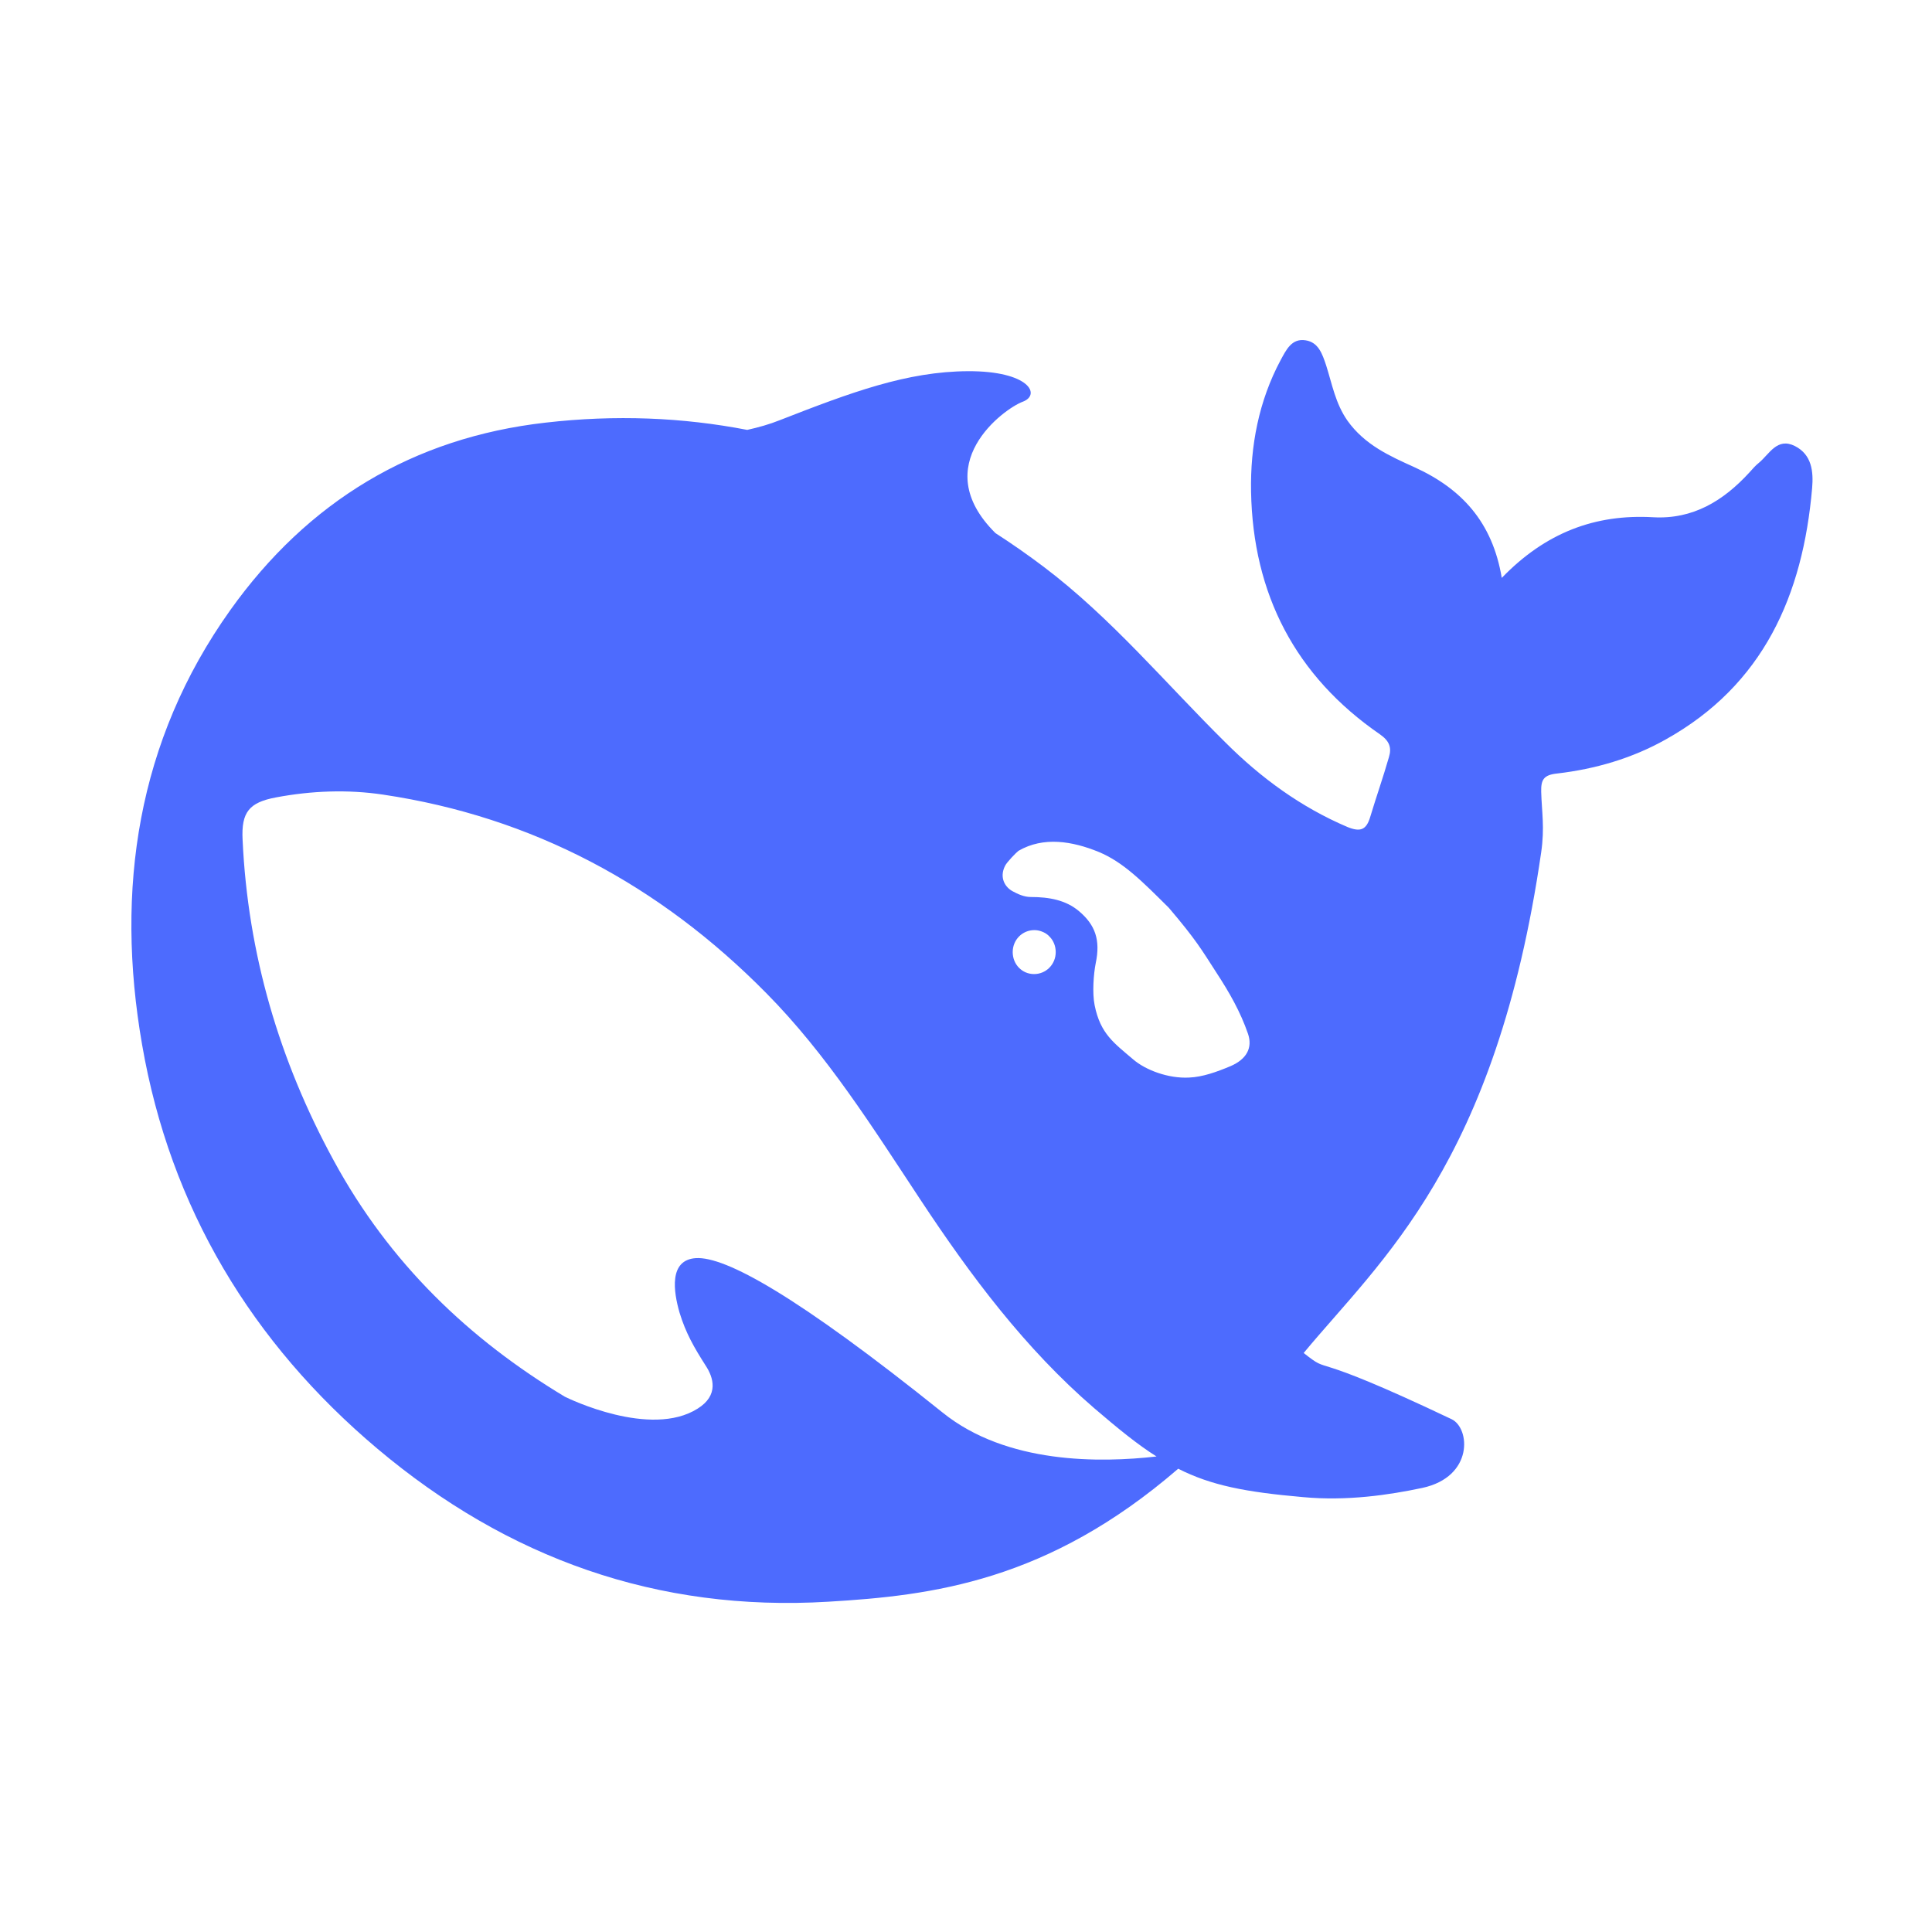
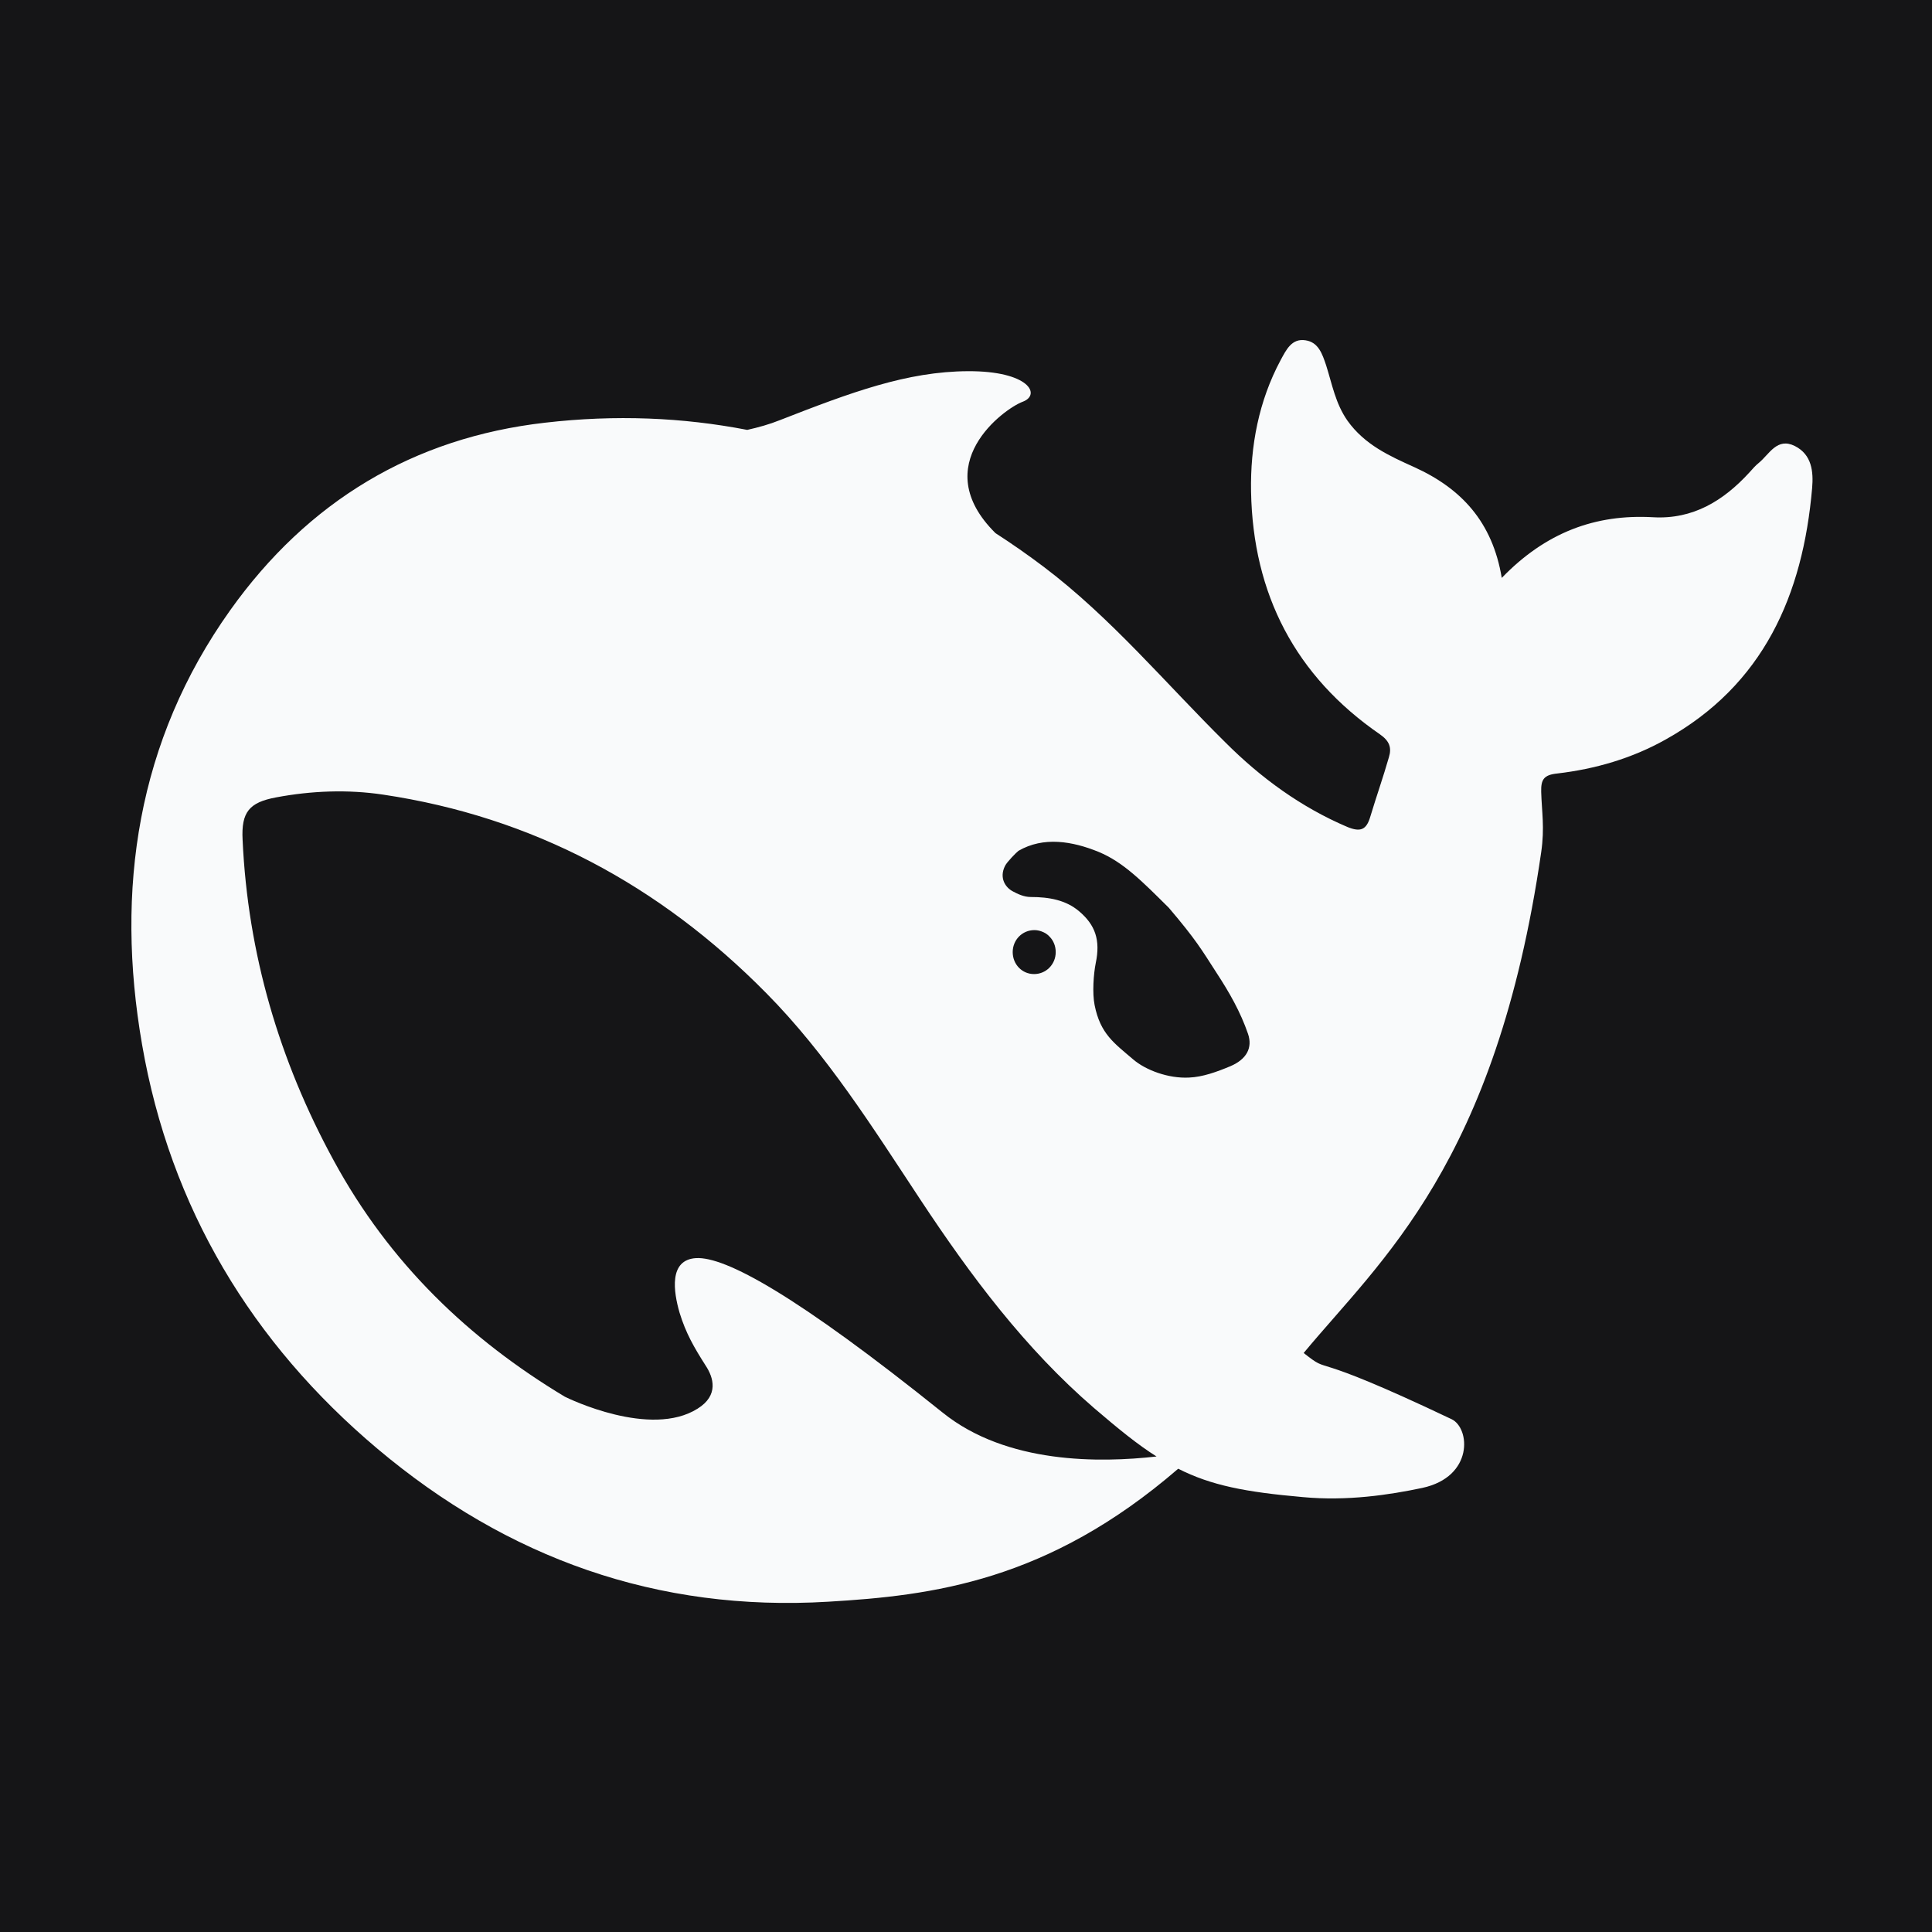
<svg xmlns="http://www.w3.org/2000/svg" viewBox="0 0 50 50" width="50" height="50" role="img" aria-label="DeepSeek Harness">
-   <path d="M48.835 10.048C48.323 9.792 48.102 10.28 47.803 10.528C47.701 10.608 47.614 10.712 47.527 10.808C46.779 11.624 45.905 12.16 44.762 12.096C43.092 12 41.666 12.536 40.406 13.84C40.138 12.232 39.248 11.272 37.893 10.656C37.184 10.336 36.467 10.016 35.97 9.32C35.623 8.824 35.529 8.272 35.356 7.728C35.246 7.4 35.135 7.064 34.765 7.008C34.363 6.944 34.206 7.288 34.048 7.576C33.418 8.752 33.173 10.048 33.197 11.36C33.252 14.312 34.474 16.664 36.9 18.336C37.176 18.528 37.247 18.72 37.16 19C36.995 19.576 36.797 20.136 36.624 20.712C36.514 21.08 36.349 21.16 35.962 21C34.631 20.432 33.481 19.592 32.464 18.576C30.739 16.872 29.179 14.992 27.233 13.52C26.776 13.176 26.319 12.856 25.847 12.552C23.862 10.584 26.107 8.968 26.627 8.776C27.17 8.576 26.816 7.888 25.059 7.896C23.302 7.904 21.695 8.504 19.647 9.304C19.348 9.424 19.032 9.512 18.709 9.584C16.85 9.224 14.92 9.144 12.903 9.376C9.106 9.808 6.073 11.64 3.843 14.768C1.165 18.528 0.534 22.8 1.307 27.256C2.118 31.952 4.466 35.84 8.074 38.88C11.816 42.032 16.125 43.576 21.041 43.28C24.027 43.104 27.352 42.696 31.102 39.456C32.047 39.936 33.04 40.128 34.686 40.272C35.955 40.392 37.176 40.208 38.121 40.008C39.602 39.688 39.499 38.288 38.964 38.032C34.623 35.968 35.576 36.808 34.71 36.128C36.916 33.464 40.24 30.696 41.54 21.728C41.643 21.016 41.556 20.568 41.54 19.992C41.532 19.64 41.611 19.504 42.005 19.464C43.092 19.336 44.148 19.032 45.117 18.488C47.929 16.92 49.064 14.344 49.331 11.256C49.371 10.784 49.324 10.296 48.835 10.048ZM24.326 37.84C20.12 34.464 18.079 33.352 17.236 33.4C16.448 33.448 16.59 34.368 16.763 34.968C16.944 35.56 17.181 35.968 17.512 36.488C17.74 36.832 17.898 37.344 17.283 37.728C15.928 38.584 13.573 37.44 13.462 37.384C10.721 35.736 8.428 33.56 6.813 30.584C5.253 27.72 4.348 24.648 4.198 21.368C4.158 20.576 4.387 20.296 5.159 20.152C6.175 19.96 7.223 19.92 8.239 20.072C12.533 20.712 16.189 22.672 19.253 25.776C21.002 27.544 22.325 29.656 23.689 31.72C25.138 33.912 26.698 36 28.683 37.712C29.384 38.312 29.943 38.768 30.479 39.104C28.864 39.288 26.17 39.328 24.326 37.84ZM26.343 24.6C26.343 24.248 26.619 23.968 26.966 23.968C27.044 23.968 27.115 23.984 27.178 24.008C27.265 24.04 27.344 24.088 27.407 24.16C27.517 24.272 27.58 24.432 27.58 24.6C27.58 24.952 27.304 25.232 26.957 25.232C26.611 25.232 26.343 24.952 26.343 24.6ZM32.606 27.88C32.205 28.048 31.803 28.192 31.416 28.208C30.818 28.24 30.164 27.992 29.81 27.688C29.258 27.216 28.864 26.952 28.699 26.128C28.628 25.776 28.668 25.232 28.73 24.92C28.872 24.248 28.714 23.816 28.25 23.424C27.872 23.104 27.391 23.016 26.863 23.016C26.666 23.016 26.485 22.928 26.351 22.856C26.13 22.744 25.949 22.464 26.123 22.12C26.178 22.008 26.446 21.736 26.509 21.688C27.226 21.272 28.053 21.408 28.817 21.72C29.526 22.016 30.061 22.56 30.834 23.328C31.622 24.256 31.763 24.512 32.212 25.208C32.567 25.752 32.89 26.312 33.11 26.952C33.245 27.352 33.071 27.68 32.606 27.88Z" fill="#4D6BFE" transform="translate(2.5 2.5) scale(0.9)" />
+   <rect width="50" height="50" fill="#151517" />
+   <path d="M48.835 10.048C48.323 9.792 48.102 10.28 47.803 10.528C47.701 10.608 47.614 10.712 47.527 10.808C46.779 11.624 45.905 12.16 44.762 12.096C43.092 12 41.666 12.536 40.406 13.84C40.138 12.232 39.248 11.272 37.893 10.656C37.184 10.336 36.467 10.016 35.97 9.32C35.623 8.824 35.529 8.272 35.356 7.728C35.246 7.4 35.135 7.064 34.765 7.008C34.363 6.944 34.206 7.288 34.048 7.576C33.418 8.752 33.173 10.048 33.197 11.36C33.252 14.312 34.474 16.664 36.9 18.336C37.176 18.528 37.247 18.72 37.16 19C36.995 19.576 36.797 20.136 36.624 20.712C36.514 21.08 36.349 21.16 35.962 21C34.631 20.432 33.481 19.592 32.464 18.576C30.739 16.872 29.179 14.992 27.233 13.52C26.776 13.176 26.319 12.856 25.847 12.552C23.862 10.584 26.107 8.968 26.627 8.776C27.17 8.576 26.816 7.888 25.059 7.896C23.302 7.904 21.695 8.504 19.647 9.304C19.348 9.424 19.032 9.512 18.709 9.584C16.85 9.224 14.92 9.144 12.903 9.376C9.106 9.808 6.073 11.64 3.843 14.768C1.165 18.528 0.534 22.8 1.307 27.256C2.118 31.952 4.466 35.84 8.074 38.88C11.816 42.032 16.125 43.576 21.041 43.28C24.027 43.104 27.352 42.696 31.102 39.456C32.047 39.936 33.04 40.128 34.686 40.272C35.955 40.392 37.176 40.208 38.121 40.008C39.602 39.688 39.499 38.288 38.964 38.032C34.623 35.968 35.576 36.808 34.71 36.128C36.916 33.464 40.24 30.696 41.54 21.728C41.643 21.016 41.556 20.568 41.54 19.992C41.532 19.64 41.611 19.504 42.005 19.464C43.092 19.336 44.148 19.032 45.117 18.488C47.929 16.92 49.064 14.344 49.331 11.256C49.371 10.784 49.324 10.296 48.835 10.048ZM24.326 37.84C20.12 34.464 18.079 33.352 17.236 33.4C16.448 33.448 16.59 34.368 16.763 34.968C16.944 35.56 17.181 35.968 17.512 36.488C17.74 36.832 17.898 37.344 17.283 37.728C15.928 38.584 13.573 37.44 13.462 37.384C10.721 35.736 8.428 33.56 6.813 30.584C5.253 27.72 4.348 24.648 4.198 21.368C4.158 20.576 4.387 20.296 5.159 20.152C6.175 19.96 7.223 19.92 8.239 20.072C12.533 20.712 16.189 22.672 19.253 25.776C21.002 27.544 22.325 29.656 23.689 31.72C25.138 33.912 26.698 36 28.683 37.712C29.384 38.312 29.943 38.768 30.479 39.104C28.864 39.288 26.17 39.328 24.326 37.84ZM26.343 24.6C26.343 24.248 26.619 23.968 26.966 23.968C27.044 23.968 27.115 23.984 27.178 24.008C27.265 24.04 27.344 24.088 27.407 24.16C27.517 24.272 27.58 24.432 27.58 24.6C27.58 24.952 27.304 25.232 26.957 25.232C26.611 25.232 26.343 24.952 26.343 24.6ZM32.606 27.88C32.205 28.048 31.803 28.192 31.416 28.208C30.818 28.24 30.164 27.992 29.81 27.688C29.258 27.216 28.864 26.952 28.699 26.128C28.628 25.776 28.668 25.232 28.73 24.92C28.872 24.248 28.714 23.816 28.25 23.424C27.872 23.104 27.391 23.016 26.863 23.016C26.666 23.016 26.485 22.928 26.351 22.856C26.13 22.744 25.949 22.464 26.123 22.12C26.178 22.008 26.446 21.736 26.509 21.688C27.226 21.272 28.053 21.408 28.817 21.72C29.526 22.016 30.061 22.56 30.834 23.328C31.622 24.256 31.763 24.512 32.212 25.208C32.567 25.752 32.89 26.312 33.11 26.952C33.245 27.352 33.071 27.68 32.606 27.88Z" fill="#f9fafb" transform="translate(2.5 2.5) scale(0.9)" />
</svg>
